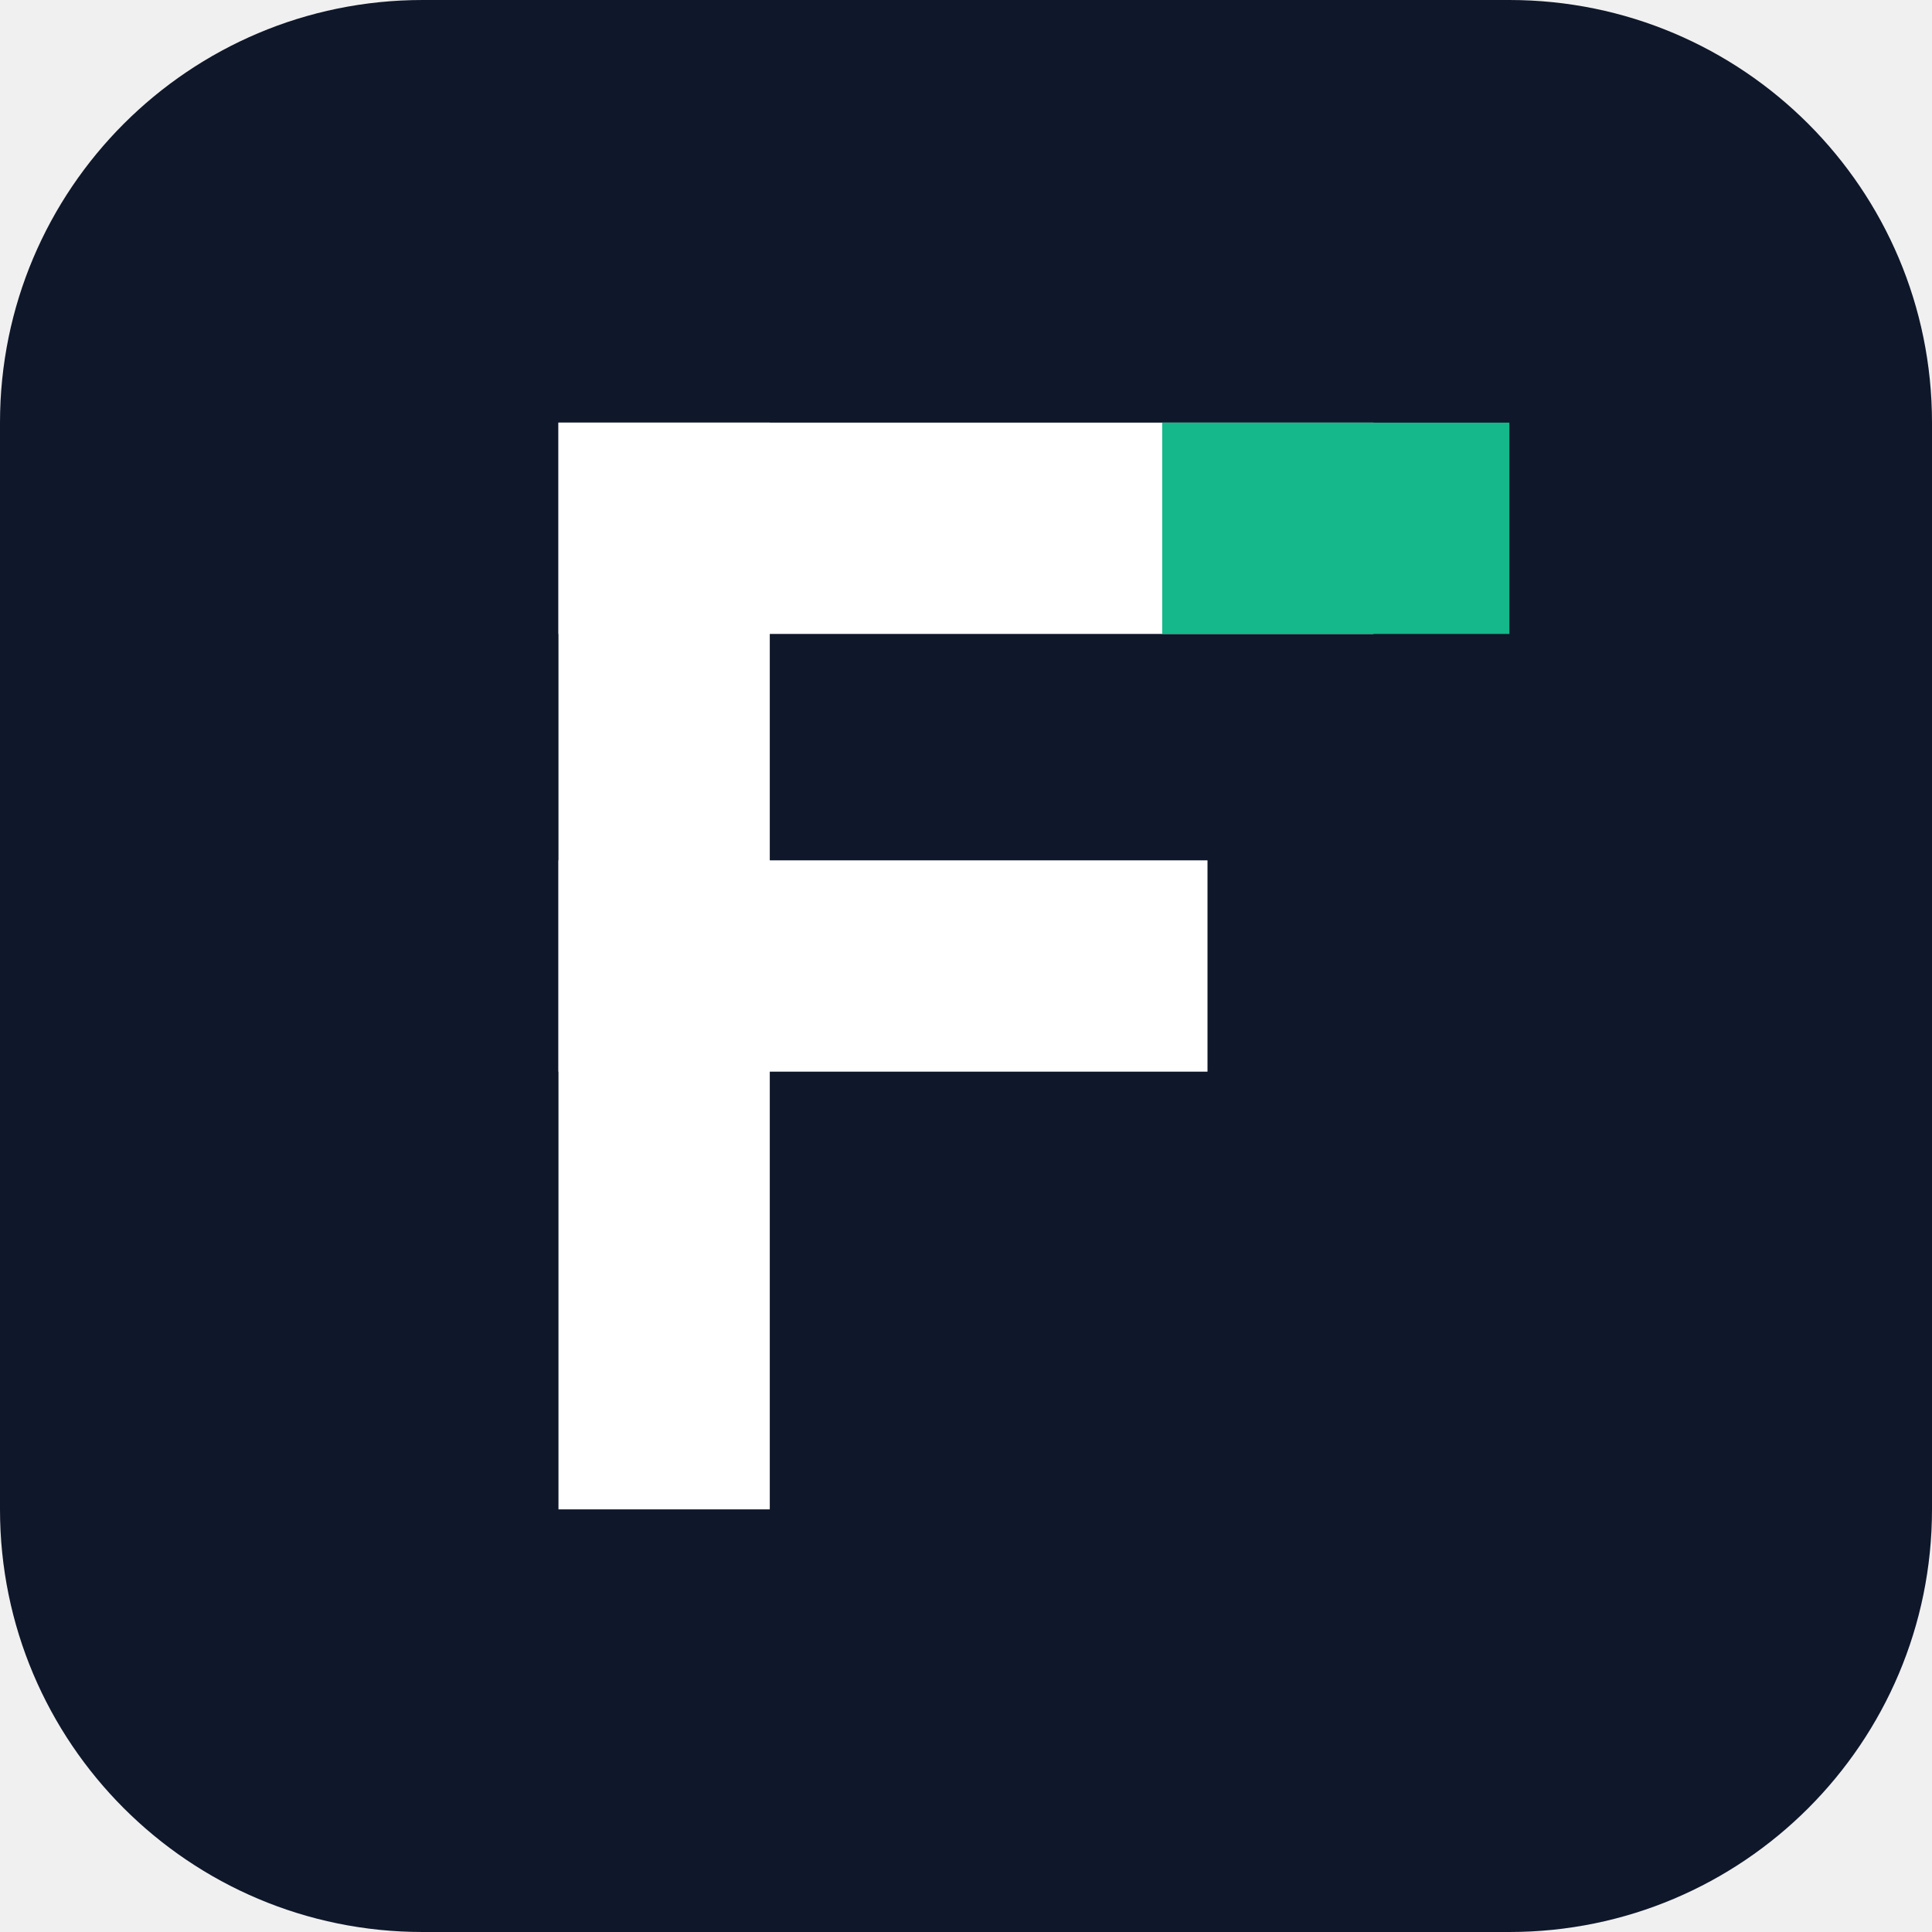
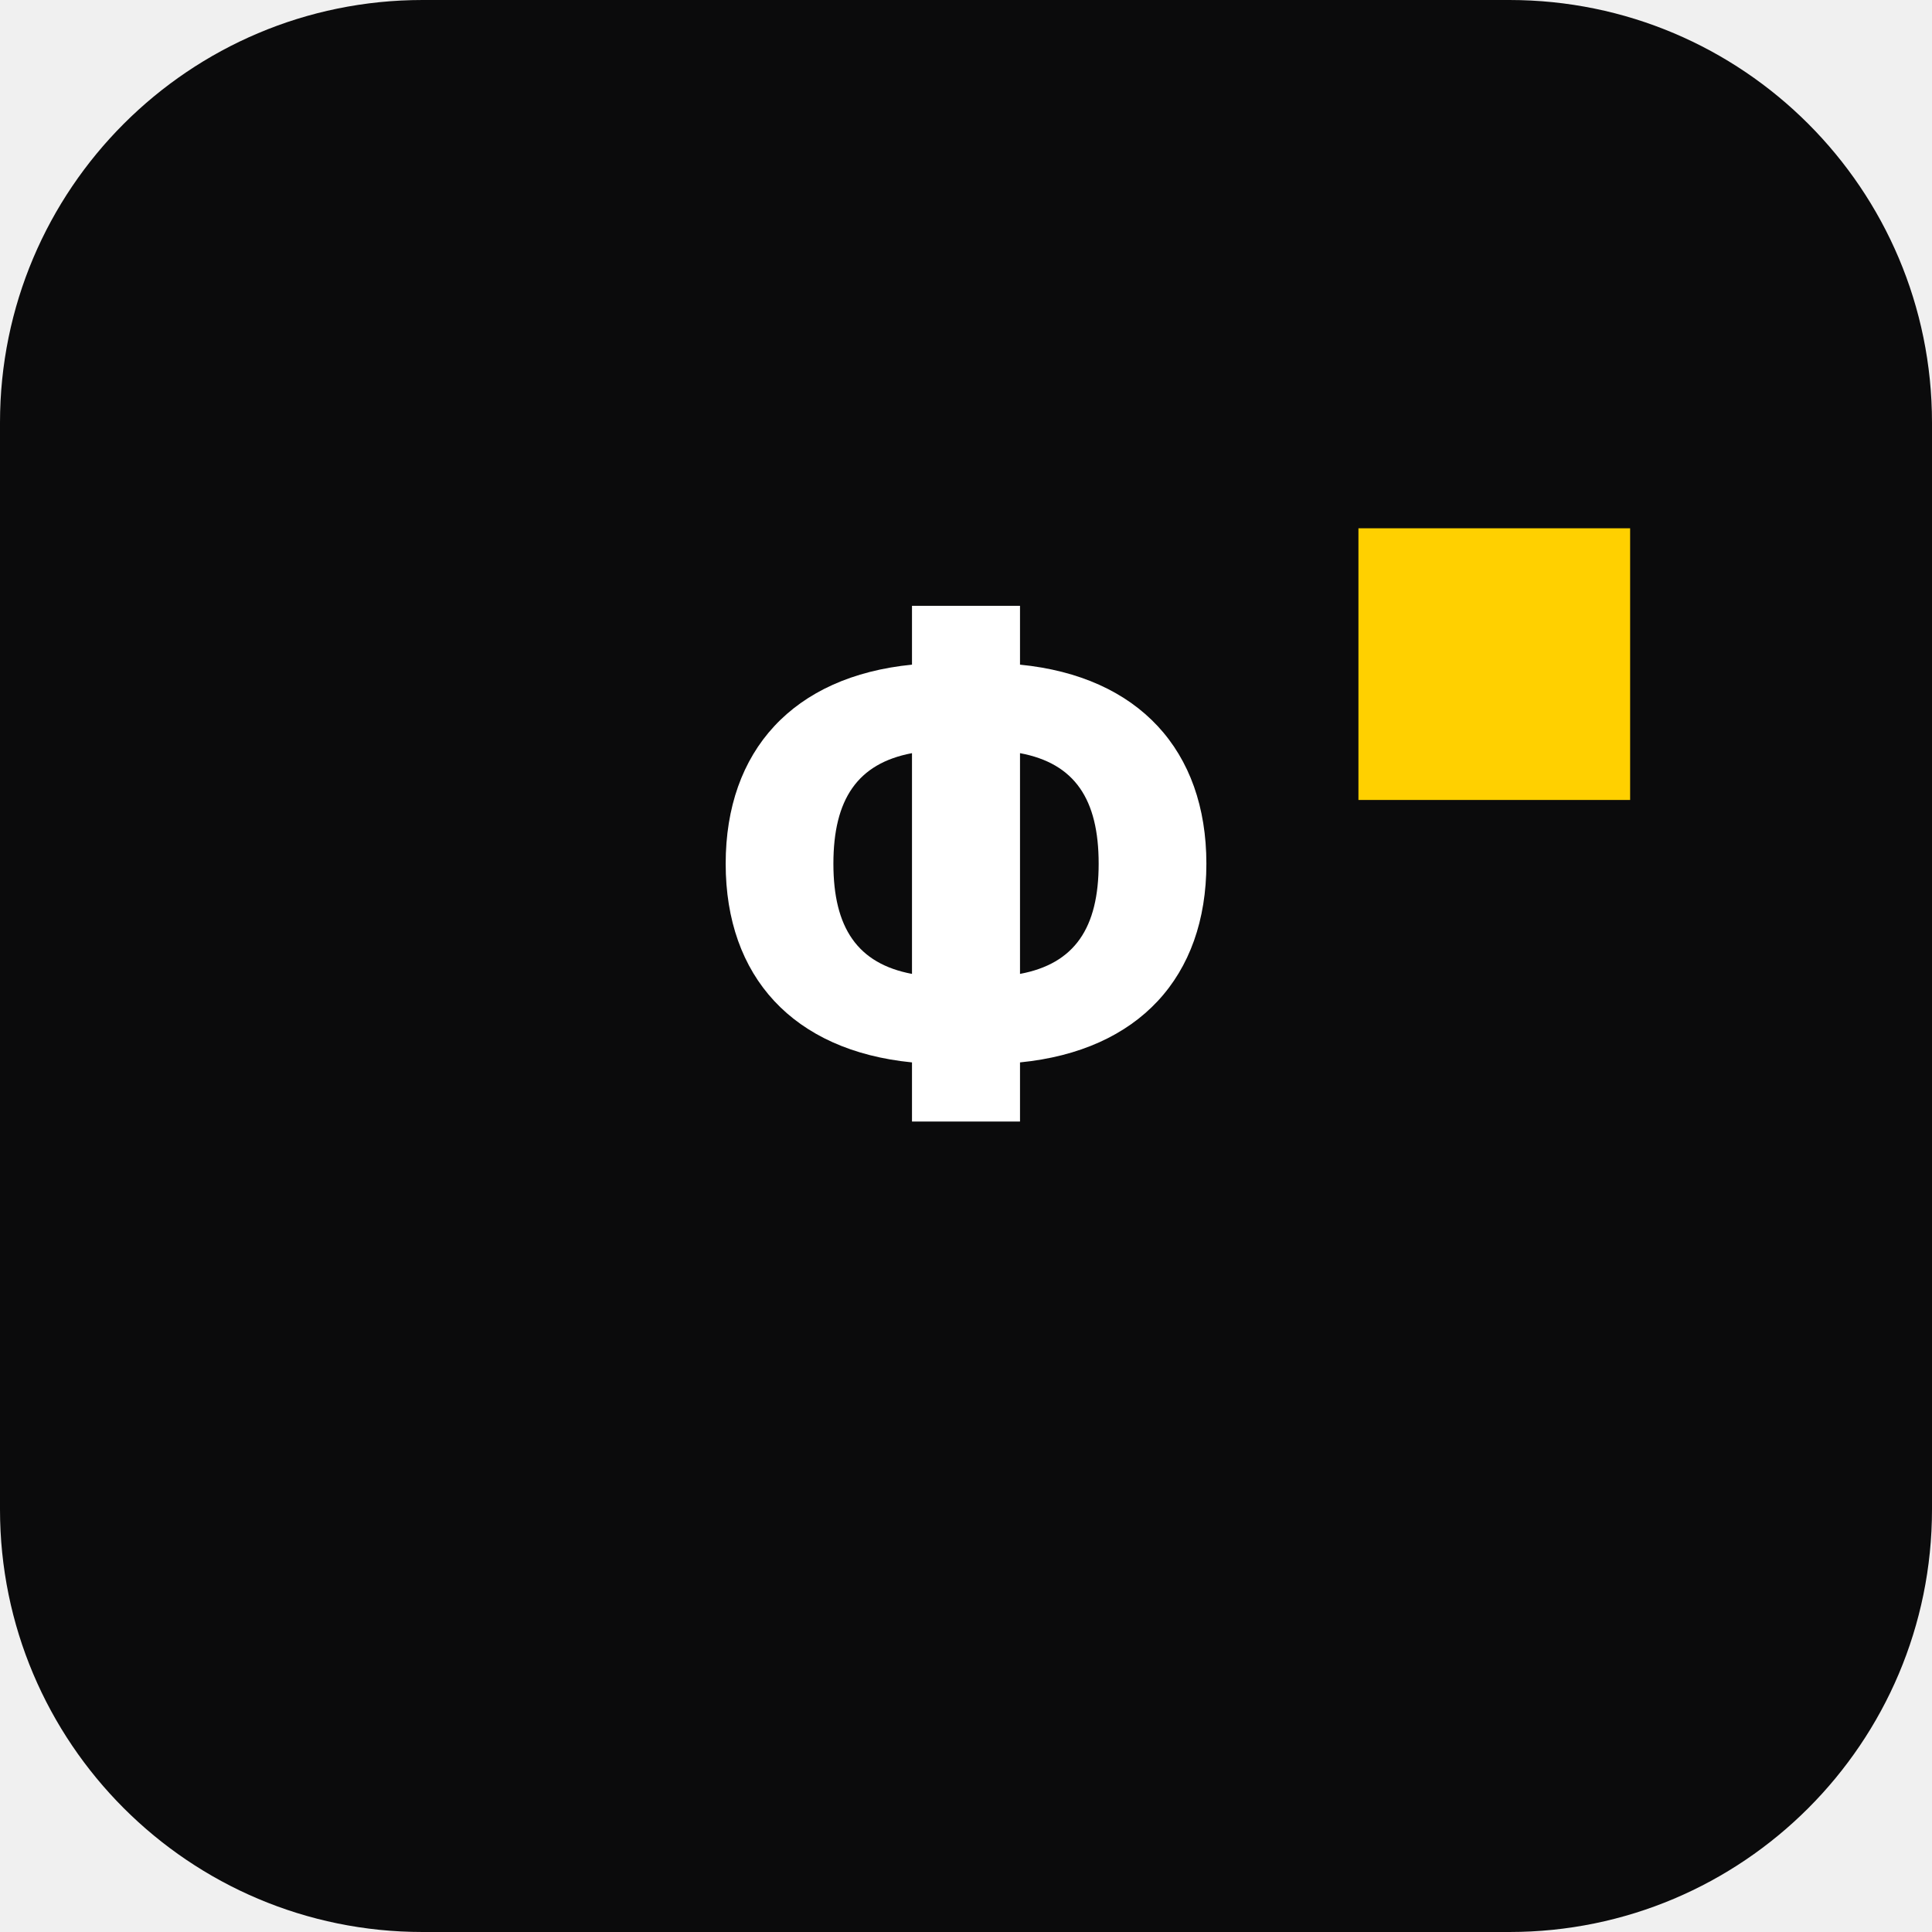
- <svg xmlns="http://www.w3.org/2000/svg" viewBox="0 0 512 512" role="img" aria-label="FITGO">
-   <rect width="512" height="512" rx="112" fill="#0f172a" />
-   <g fill="none" stroke-linecap="square" stroke-linejoin="miter">
-     <path stroke="#ffffff" stroke-width="56" d="M176 140 V372" />
-     <path stroke="#ffffff" stroke-width="56" d="M176 140 H336" />
-     <path stroke="#ffffff" stroke-width="56" d="M176 256 H292" />
-     <path stroke="#14b88a" stroke-width="56" d="M336 140 H372" />
-   </g>
+ <svg xmlns="http://www.w3.org/2000/svg" viewBox="0 0 512 512" role="img" aria-label="Forma">
+   <rect width="512" height="512" rx="112" fill="#0B0B0C" />
+   <text x="256" y="290" text-anchor="middle" fill="#FFFFFF" font-family="system-ui, -apple-system, sans-serif" font-size="168" font-weight="800" letter-spacing="0.04em">Ф</text>
+   <rect x="360" y="140" width="72" height="72" fill="#FFD000" />
</svg>
